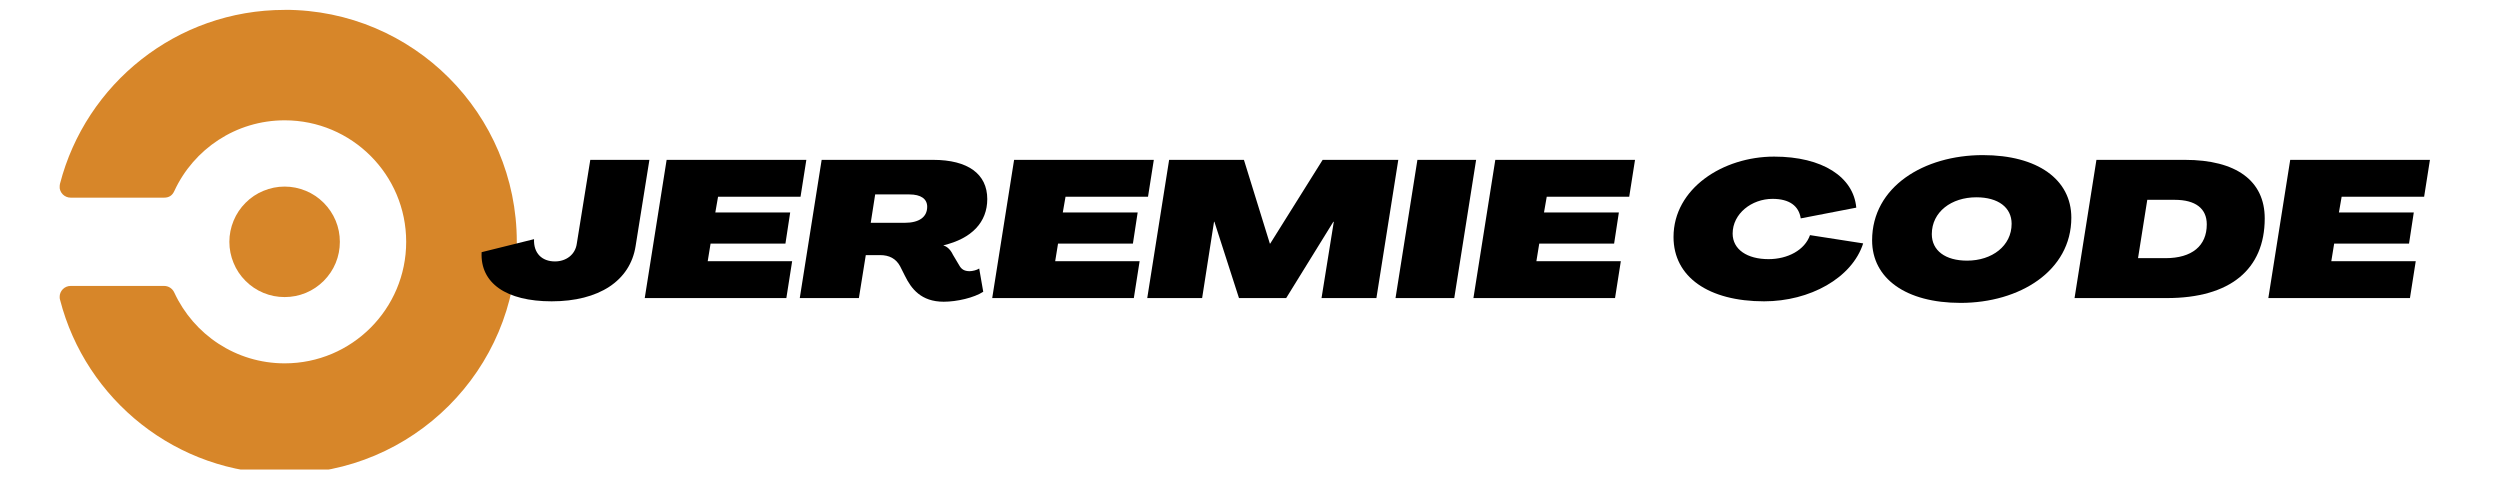
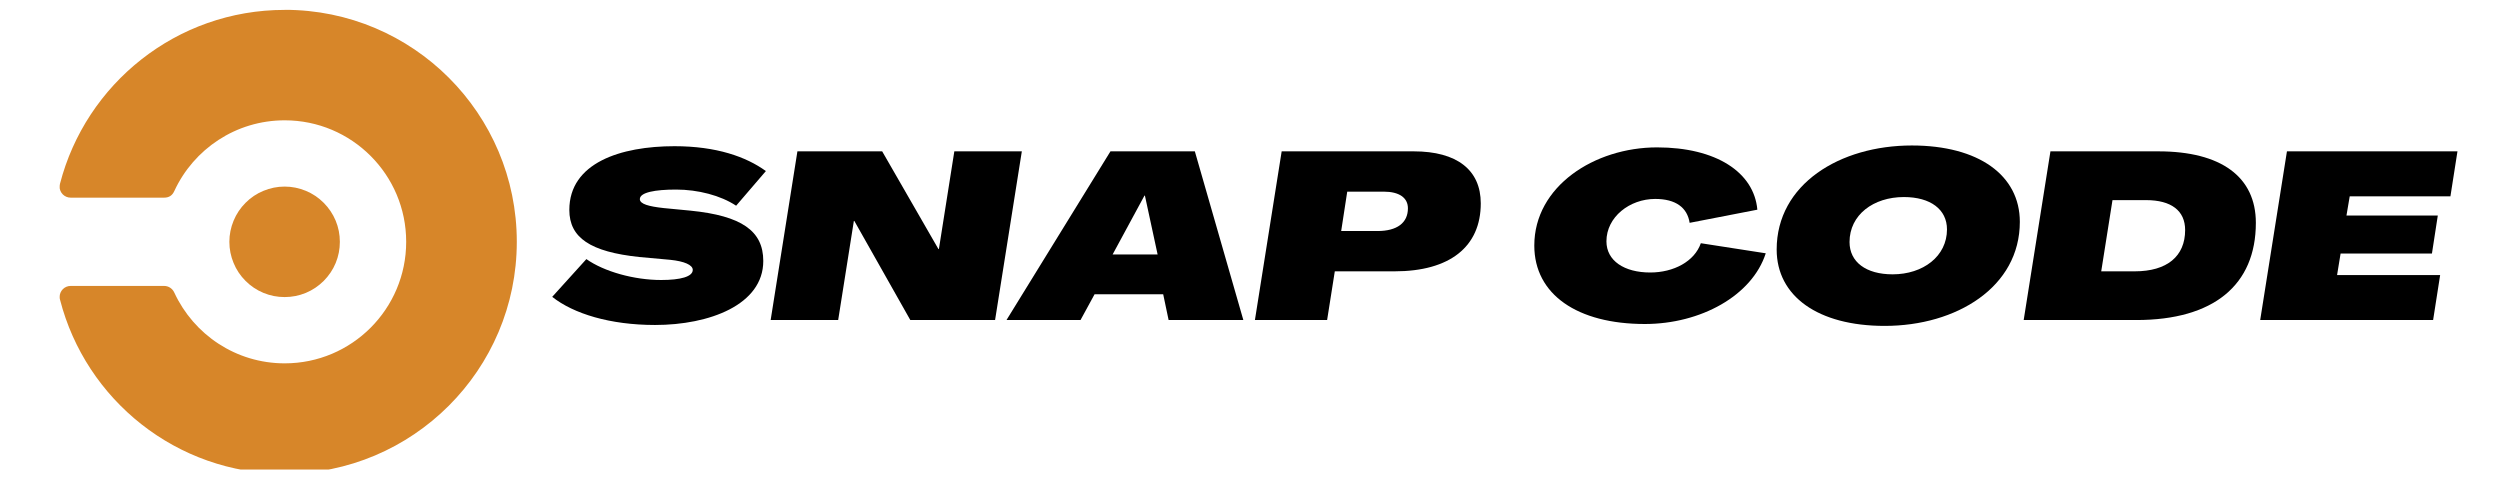
<svg xmlns="http://www.w3.org/2000/svg" width="200" zoomAndPan="magnify" viewBox="0 0 150 30" height="40" preserveAspectRatio="xMidYMid meet" version="1.0">
  <defs>
    <g />
-     <clipPath id="eeaeaa60e9">
+     <clipPath id="48f059864d">
      <path d="M 3.582 0.59 L 31.164 0.59 L 31.164 28.172 L 3.582 28.172 Z M 3.582 0.59 " clip-rule="nonzero" />
+     </clipPath>
+     <clipPath id="99f2247ed4">
+       <path d="M 135 9 L 147.578 9 L 147.578 20 L 135 20 Z M 135 9 " clip-rule="nonzero" />
    </clipPath>
  </defs>
  <path fill="#d78629" d="M 20.391 14.512 C 20.391 14.949 20.309 15.375 20.141 15.781 C 19.973 16.188 19.73 16.543 19.422 16.855 C 19.109 17.164 18.754 17.406 18.348 17.574 C 17.941 17.742 17.516 17.824 17.078 17.824 C 16.637 17.824 16.215 17.742 15.809 17.574 C 15.402 17.406 15.043 17.164 14.734 16.855 C 14.422 16.543 14.184 16.188 14.016 15.781 C 13.848 15.375 13.762 14.949 13.762 14.512 C 13.762 14.07 13.848 13.648 14.016 13.242 C 14.184 12.836 14.422 12.48 14.734 12.168 C 15.043 11.855 15.402 11.617 15.809 11.449 C 16.215 11.281 16.637 11.195 17.078 11.195 C 17.516 11.195 17.941 11.281 18.348 11.449 C 18.754 11.617 19.109 11.855 19.422 12.168 C 19.73 12.48 19.973 12.836 20.141 13.242 C 20.309 13.648 20.391 14.07 20.391 14.512 Z M 20.391 14.512 " fill-opacity="1" fill-rule="nonzero" />
-   <g clip-path="url(#eeaeaa60e9)">
+   <g clip-path="url(#48f059864d)">
    <path fill="#d78629" d="M 17.078 0.594 C 10.594 0.594 5.145 5.031 3.598 11.031 C 3.586 11.086 3.578 11.141 3.574 11.195 C 3.574 11.562 3.871 11.859 4.238 11.859 L 9.852 11.859 C 10.137 11.859 10.336 11.73 10.453 11.473 C 10.453 11.473 10.461 11.457 10.465 11.449 C 11.621 8.953 14.148 7.219 17.082 7.219 C 21.105 7.219 24.371 10.48 24.371 14.508 C 24.371 18.535 21.109 21.801 17.082 21.801 C 14.148 21.801 11.625 20.066 10.465 17.57 C 10.461 17.562 10.453 17.547 10.453 17.547 C 10.348 17.312 10.109 17.156 9.852 17.156 L 4.238 17.156 C 3.871 17.156 3.578 17.453 3.578 17.82 C 3.578 17.875 3.586 17.934 3.602 17.984 C 5.145 23.988 10.594 28.426 17.078 28.426 C 24.766 28.422 31.008 22.191 31.008 14.508 C 31.008 6.82 24.777 0.59 17.09 0.59 Z M 17.078 0.594 " fill-opacity="1" fill-rule="nonzero" />
  </g>
  <g fill="#000000" fill-opacity="1">
-     <g transform="translate(28.90924, 17.88452)">
+     <g transform="translate(33.20265, 19.20192)">
      <g>
-         <path d="M 4.191 0.195 C 7.023 0.195 8.902 -1.035 9.227 -3.121 L 10.055 -8.293 L 6.508 -8.293 L 5.699 -3.27 C 5.609 -2.602 5.055 -2.199 4.387 -2.199 C 3.605 -2.199 3.098 -2.695 3.133 -3.535 L -0.012 -2.754 C -0.105 -0.898 1.461 0.195 4.191 0.195 Z M 4.191 0.195 " />
+         <path d="M 6.102 0.297 C 9.359 0.297 12.594 -0.914 12.594 -3.543 C 12.594 -5.355 11.285 -6.254 8.238 -6.562 L 6.605 -6.719 C 5.734 -6.816 5.188 -6.957 5.188 -7.254 C 5.188 -7.66 6.102 -7.828 7.363 -7.828 C 8.672 -7.828 10.035 -7.477 10.965 -6.859 L 12.75 -8.938 C 11.566 -9.797 9.781 -10.43 7.266 -10.43 C 4.035 -10.43 0.957 -9.43 0.957 -6.605 C 0.957 -4.934 2.223 -4.09 5.16 -3.781 L 7.012 -3.613 C 7.855 -3.527 8.363 -3.305 8.363 -3.008 C 8.363 -2.602 7.633 -2.402 6.465 -2.402 C 4.836 -2.402 3.035 -2.91 1.98 -3.656 L -0.07 -1.391 C 1.207 -0.379 3.402 0.297 6.102 0.297 Z M 6.102 0.297 " />
      </g>
    </g>
  </g>
  <g fill="#000000" fill-opacity="1">
-     <g transform="translate(38.57943, 17.88452)">
+     <g transform="translate(46.11462, 19.20192)">
      <g>
-         <path d="M 0.105 0 L 8.602 0 L 8.949 -2.211 L 3.883 -2.211 L 4.055 -3.27 L 8.547 -3.27 L 8.832 -5.137 L 4.34 -5.137 L 4.504 -6.082 L 9.453 -6.082 L 9.801 -8.293 L 1.418 -8.293 Z M 0.105 0 " />
+         <path d="M 0.125 0 L 4.176 0 L 5.117 -5.945 L 5.145 -5.945 L 8.504 0 L 13.59 0 L 15.195 -10.121 L 11.145 -10.121 L 10.219 -4.258 L 10.191 -4.258 L 6.816 -10.121 L 1.73 -10.121 Z M 0.125 0 " />
      </g>
    </g>
  </g>
  <g fill="#000000" fill-opacity="1">
-     <g transform="translate(47.88122, 17.88452)">
+     <g transform="translate(60.97955, 19.20192)">
      <g>
-         <path d="M 8.742 0.219 C 9.535 0.219 10.57 -0.023 11.113 -0.379 L 10.871 -1.773 C 10.734 -1.68 10.469 -1.613 10.297 -1.613 C 9.973 -1.613 9.801 -1.738 9.684 -1.945 L 9.293 -2.602 C 9.156 -2.891 8.961 -3.086 8.73 -3.156 L 8.73 -3.168 C 10.422 -3.57 11.355 -4.551 11.355 -5.941 C 11.355 -7.449 10.191 -8.293 8.109 -8.293 L 1.418 -8.293 L 0.105 0 L 3.652 0 L 4.066 -2.578 L 4.93 -2.578 C 5.469 -2.578 5.875 -2.371 6.125 -1.91 L 6.414 -1.336 C 6.793 -0.562 7.383 0.219 8.742 0.219 Z M 4.363 -4.516 L 4.629 -6.219 L 6.68 -6.219 C 7.371 -6.219 7.75 -5.953 7.75 -5.48 C 7.75 -4.859 7.266 -4.516 6.402 -4.516 Z M 4.363 -4.516 " />
+         <path d="M -0.59 0 L 3.852 0 L 4.695 -1.547 L 8.812 -1.547 L 9.137 0 L 13.621 0 L 10.711 -10.121 L 5.648 -10.121 Z M 5.777 -3.934 L 7.688 -7.465 L 7.715 -7.465 L 8.477 -3.934 Z M 5.777 -3.934 " />
      </g>
    </g>
  </g>
  <g fill="#000000" fill-opacity="1">
-     <g transform="translate(59.42788, 17.88452)">
+     <g transform="translate(75.17006, 19.20192)">
      <g>
-         <path d="M 0.105 0 L 8.602 0 L 8.949 -2.211 L 3.883 -2.211 L 4.055 -3.27 L 8.547 -3.27 L 8.832 -5.137 L 4.34 -5.137 L 4.504 -6.082 L 9.453 -6.082 L 9.801 -8.293 L 1.418 -8.293 Z M 0.105 0 " />
+         <path d="M 0.125 0 L 4.457 0 L 4.918 -2.922 L 8.504 -2.922 C 11.82 -2.922 13.676 -4.398 13.676 -7 C 13.676 -9.008 12.242 -10.121 9.656 -10.121 L 1.73 -10.121 Z M 5.301 -5.34 L 5.664 -7.703 L 7.855 -7.703 C 8.785 -7.703 9.305 -7.336 9.305 -6.703 C 9.305 -5.832 8.656 -5.34 7.477 -5.34 Z M 5.301 -5.34 " />
      </g>
    </g>
  </g>
  <g fill="#000000" fill-opacity="1">
-     <g transform="translate(68.72967, 17.88452)">
+     <g transform="translate(88.62999, 19.20192)">
+       <g />
+     </g>
+   </g>
+   <g fill="#000000" fill-opacity="1">
+     <g transform="translate(91.46809, 19.20192)">
      <g>
-         <path d="M 0.105 0 L 3.398 0 L 4.113 -4.582 L 4.133 -4.582 L 5.609 0 L 8.441 0 L 11.273 -4.582 L 11.297 -4.57 L 10.562 0 L 13.855 0 L 15.168 -8.293 L 10.629 -8.293 L 7.484 -3.27 L 7.461 -3.27 L 5.906 -8.293 L 1.418 -8.293 Z M 0.105 0 " />
+         <path d="M 7.223 0.238 C 10.57 0.238 13.66 -1.461 14.477 -4.004 L 10.582 -4.609 C 10.203 -3.516 8.953 -2.852 7.547 -2.852 C 5.988 -2.852 4.918 -3.555 4.918 -4.723 C 4.918 -6.184 6.312 -7.266 7.844 -7.266 C 9.078 -7.266 9.77 -6.746 9.91 -5.832 L 13.973 -6.621 C 13.773 -8.867 11.496 -10.359 7.957 -10.359 C 4.203 -10.359 0.59 -8.027 0.59 -4.469 C 0.59 -1.531 3.176 0.238 7.223 0.238 Z M 7.223 0.238 " />
      </g>
    </g>
  </g>
  <g fill="#000000" fill-opacity="1">
-     <g transform="translate(83.62636, 17.88452)">
+     <g transform="translate(106.038, 19.20192)">
      <g>
-         <path d="M 0.105 0 L 3.629 0 L 4.941 -8.293 L 1.418 -8.293 Z M 0.105 0 " />
+         <path d="M 7.043 0.352 C 11.355 0.352 15.152 -1.98 15.152 -5.891 C 15.152 -8.688 12.68 -10.473 8.672 -10.473 C 4.355 -10.473 0.562 -8.152 0.562 -4.23 C 0.562 -1.434 3.035 0.352 7.043 0.352 Z M 7.52 -2.742 C 5.918 -2.742 4.934 -3.484 4.934 -4.68 C 4.934 -6.312 6.367 -7.379 8.195 -7.379 C 9.797 -7.379 10.781 -6.633 10.781 -5.438 C 10.781 -3.824 9.348 -2.742 7.52 -2.742 Z M 7.52 -2.742 " />
      </g>
    </g>
  </g>
  <g fill="#000000" fill-opacity="1">
-     <g transform="translate(88.30027, 17.88452)">
+     <g transform="translate(121.2963, 19.20192)">
      <g>
-         <path d="M 0.105 0 L 8.602 0 L 8.949 -2.211 L 3.883 -2.211 L 4.055 -3.27 L 8.547 -3.27 L 8.832 -5.137 L 4.34 -5.137 L 4.504 -6.082 L 9.453 -6.082 L 9.801 -8.293 L 1.418 -8.293 Z M 0.105 0 " />
+         <path d="M 0.125 0 L 6.887 0 C 11.512 0 14.055 -2.094 14.055 -5.832 C 14.055 -8.586 11.977 -10.121 8.207 -10.121 L 1.73 -10.121 Z M 4.777 -2.922 L 5.453 -7.195 L 7.465 -7.195 C 8.98 -7.195 9.812 -6.562 9.812 -5.398 C 9.812 -3.824 8.727 -2.922 6.789 -2.922 Z M 4.777 -2.922 " />
      </g>
    </g>
  </g>
-   <g fill="#000000" fill-opacity="1">
-     <g transform="translate(97.60206, 17.88452)">
-       <g />
-     </g>
-   </g>
-   <g fill="#000000" fill-opacity="1">
-     <g transform="translate(99.92751, 17.88452)">
-       <g>
-         <path d="M 5.918 0.195 C 8.66 0.195 11.195 -1.199 11.863 -3.281 L 8.672 -3.777 C 8.359 -2.879 7.336 -2.336 6.184 -2.336 C 4.906 -2.336 4.031 -2.914 4.031 -3.871 C 4.031 -5.066 5.172 -5.953 6.426 -5.953 C 7.441 -5.953 8.004 -5.527 8.117 -4.781 L 11.449 -5.426 C 11.285 -7.266 9.422 -8.488 6.52 -8.488 C 3.445 -8.488 0.484 -6.574 0.484 -3.664 C 0.484 -1.254 2.602 0.195 5.918 0.195 Z M 5.918 0.195 " />
-       </g>
-     </g>
-   </g>
-   <g fill="#000000" fill-opacity="1">
-     <g transform="translate(111.8656, 17.88452)">
-       <g>
-         <path d="M 5.77 0.289 C 9.305 0.289 12.414 -1.625 12.414 -4.824 C 12.414 -7.117 10.387 -8.578 7.105 -8.578 C 3.57 -8.578 0.461 -6.68 0.461 -3.465 C 0.461 -1.176 2.488 0.289 5.77 0.289 Z M 6.16 -2.246 C 4.848 -2.246 4.043 -2.855 4.043 -3.836 C 4.043 -5.172 5.219 -6.047 6.715 -6.047 C 8.027 -6.047 8.832 -5.438 8.832 -4.457 C 8.832 -3.133 7.66 -2.246 6.16 -2.246 Z M 6.16 -2.246 " />
-       </g>
-     </g>
-   </g>
-   <g fill="#000000" fill-opacity="1">
-     <g transform="translate(124.3677, 17.88452)">
-       <g>
-         <path d="M 0.105 0 L 5.645 0 C 9.434 0 11.516 -1.715 11.516 -4.781 C 11.516 -7.035 9.812 -8.293 6.727 -8.293 L 1.418 -8.293 Z M 3.914 -2.395 L 4.469 -5.895 L 6.117 -5.895 C 7.359 -5.895 8.039 -5.379 8.039 -4.422 C 8.039 -3.133 7.152 -2.395 5.562 -2.395 Z M 3.914 -2.395 " />
-       </g>
-     </g>
-   </g>
-   <g fill="#000000" fill-opacity="1">
-     <g transform="translate(135.995, 17.88452)">
-       <g>
-         <path d="M 0.105 0 L 8.602 0 L 8.949 -2.211 L 3.883 -2.211 L 4.055 -3.27 L 8.547 -3.27 L 8.832 -5.137 L 4.34 -5.137 L 4.504 -6.082 L 9.453 -6.082 L 9.801 -8.293 L 1.418 -8.293 Z M 0.105 0 " />
+   <g clip-path="url(#99f2247ed4)">
+     <g fill="#000000" fill-opacity="1">
+       <g transform="translate(135.4868, 19.20192)">
+         <g>
+           <path d="M 0.125 0 L 10.5 0 L 10.922 -2.699 L 4.738 -2.699 L 4.949 -3.992 L 10.43 -3.992 L 10.781 -6.27 L 5.301 -6.27 L 5.496 -7.422 L 11.539 -7.422 L 11.961 -10.121 L 1.73 -10.121 Z M 0.125 0 " />
+         </g>
      </g>
    </g>
  </g>
</svg>
